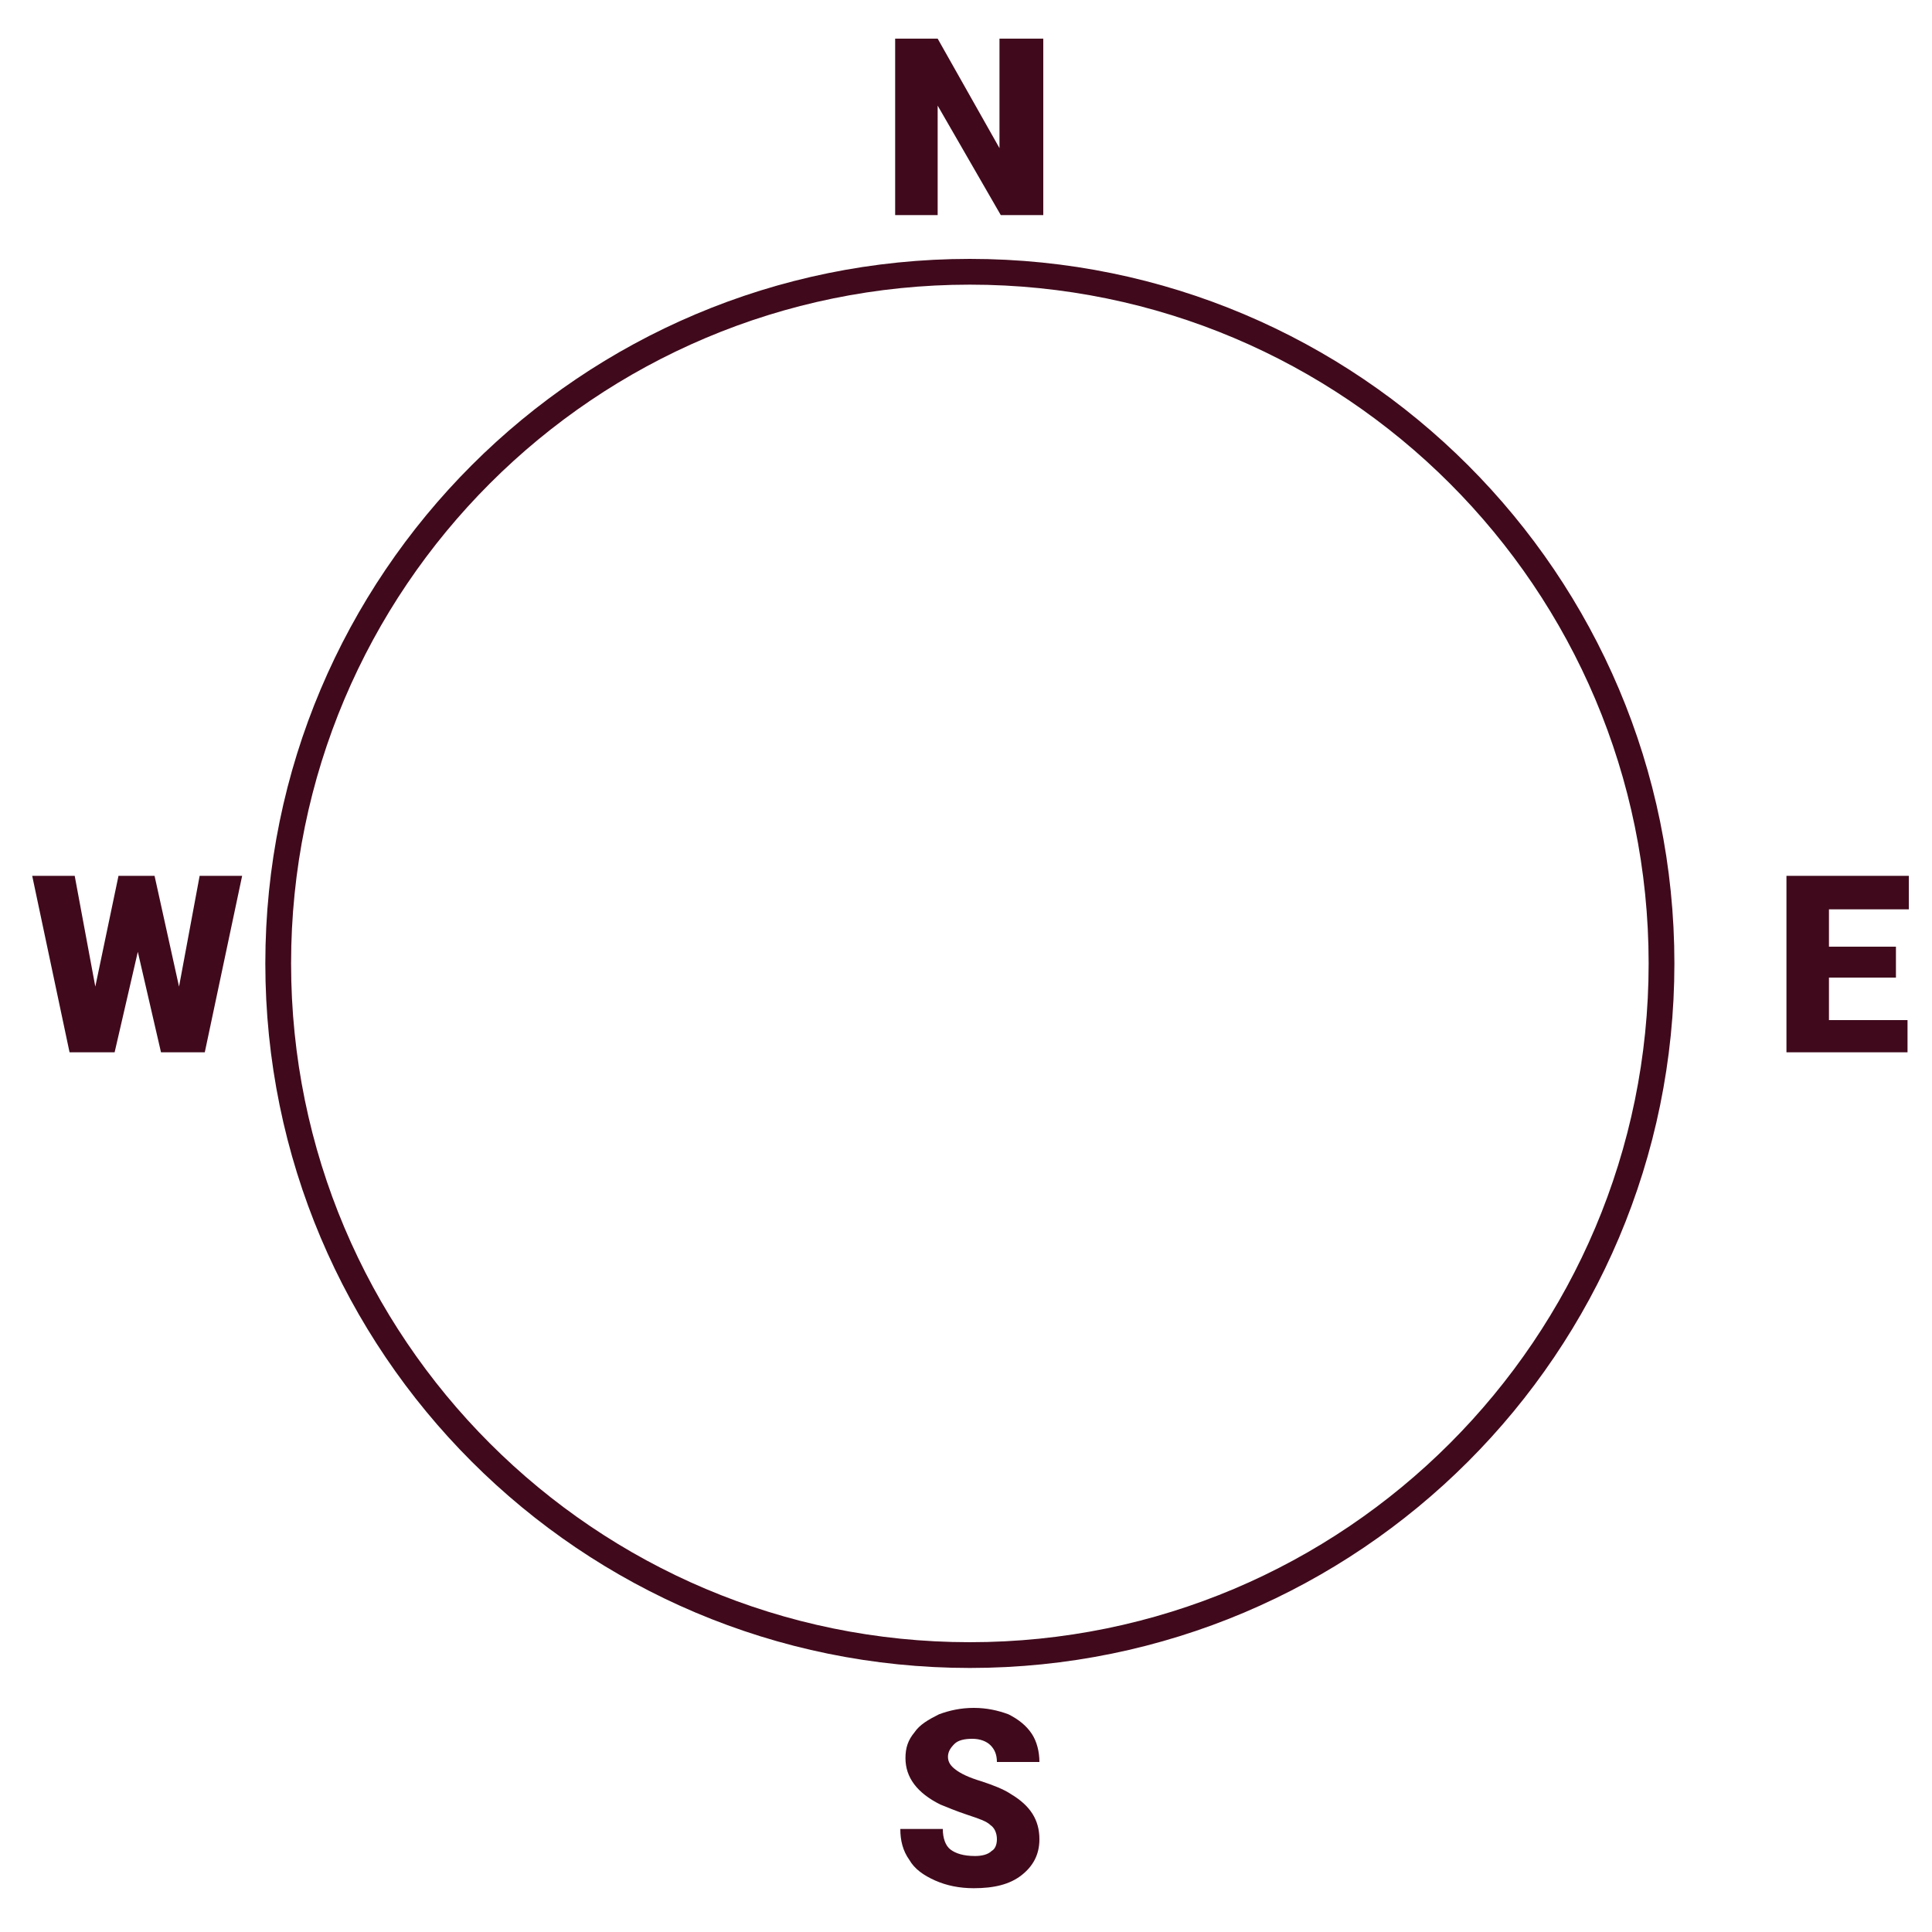
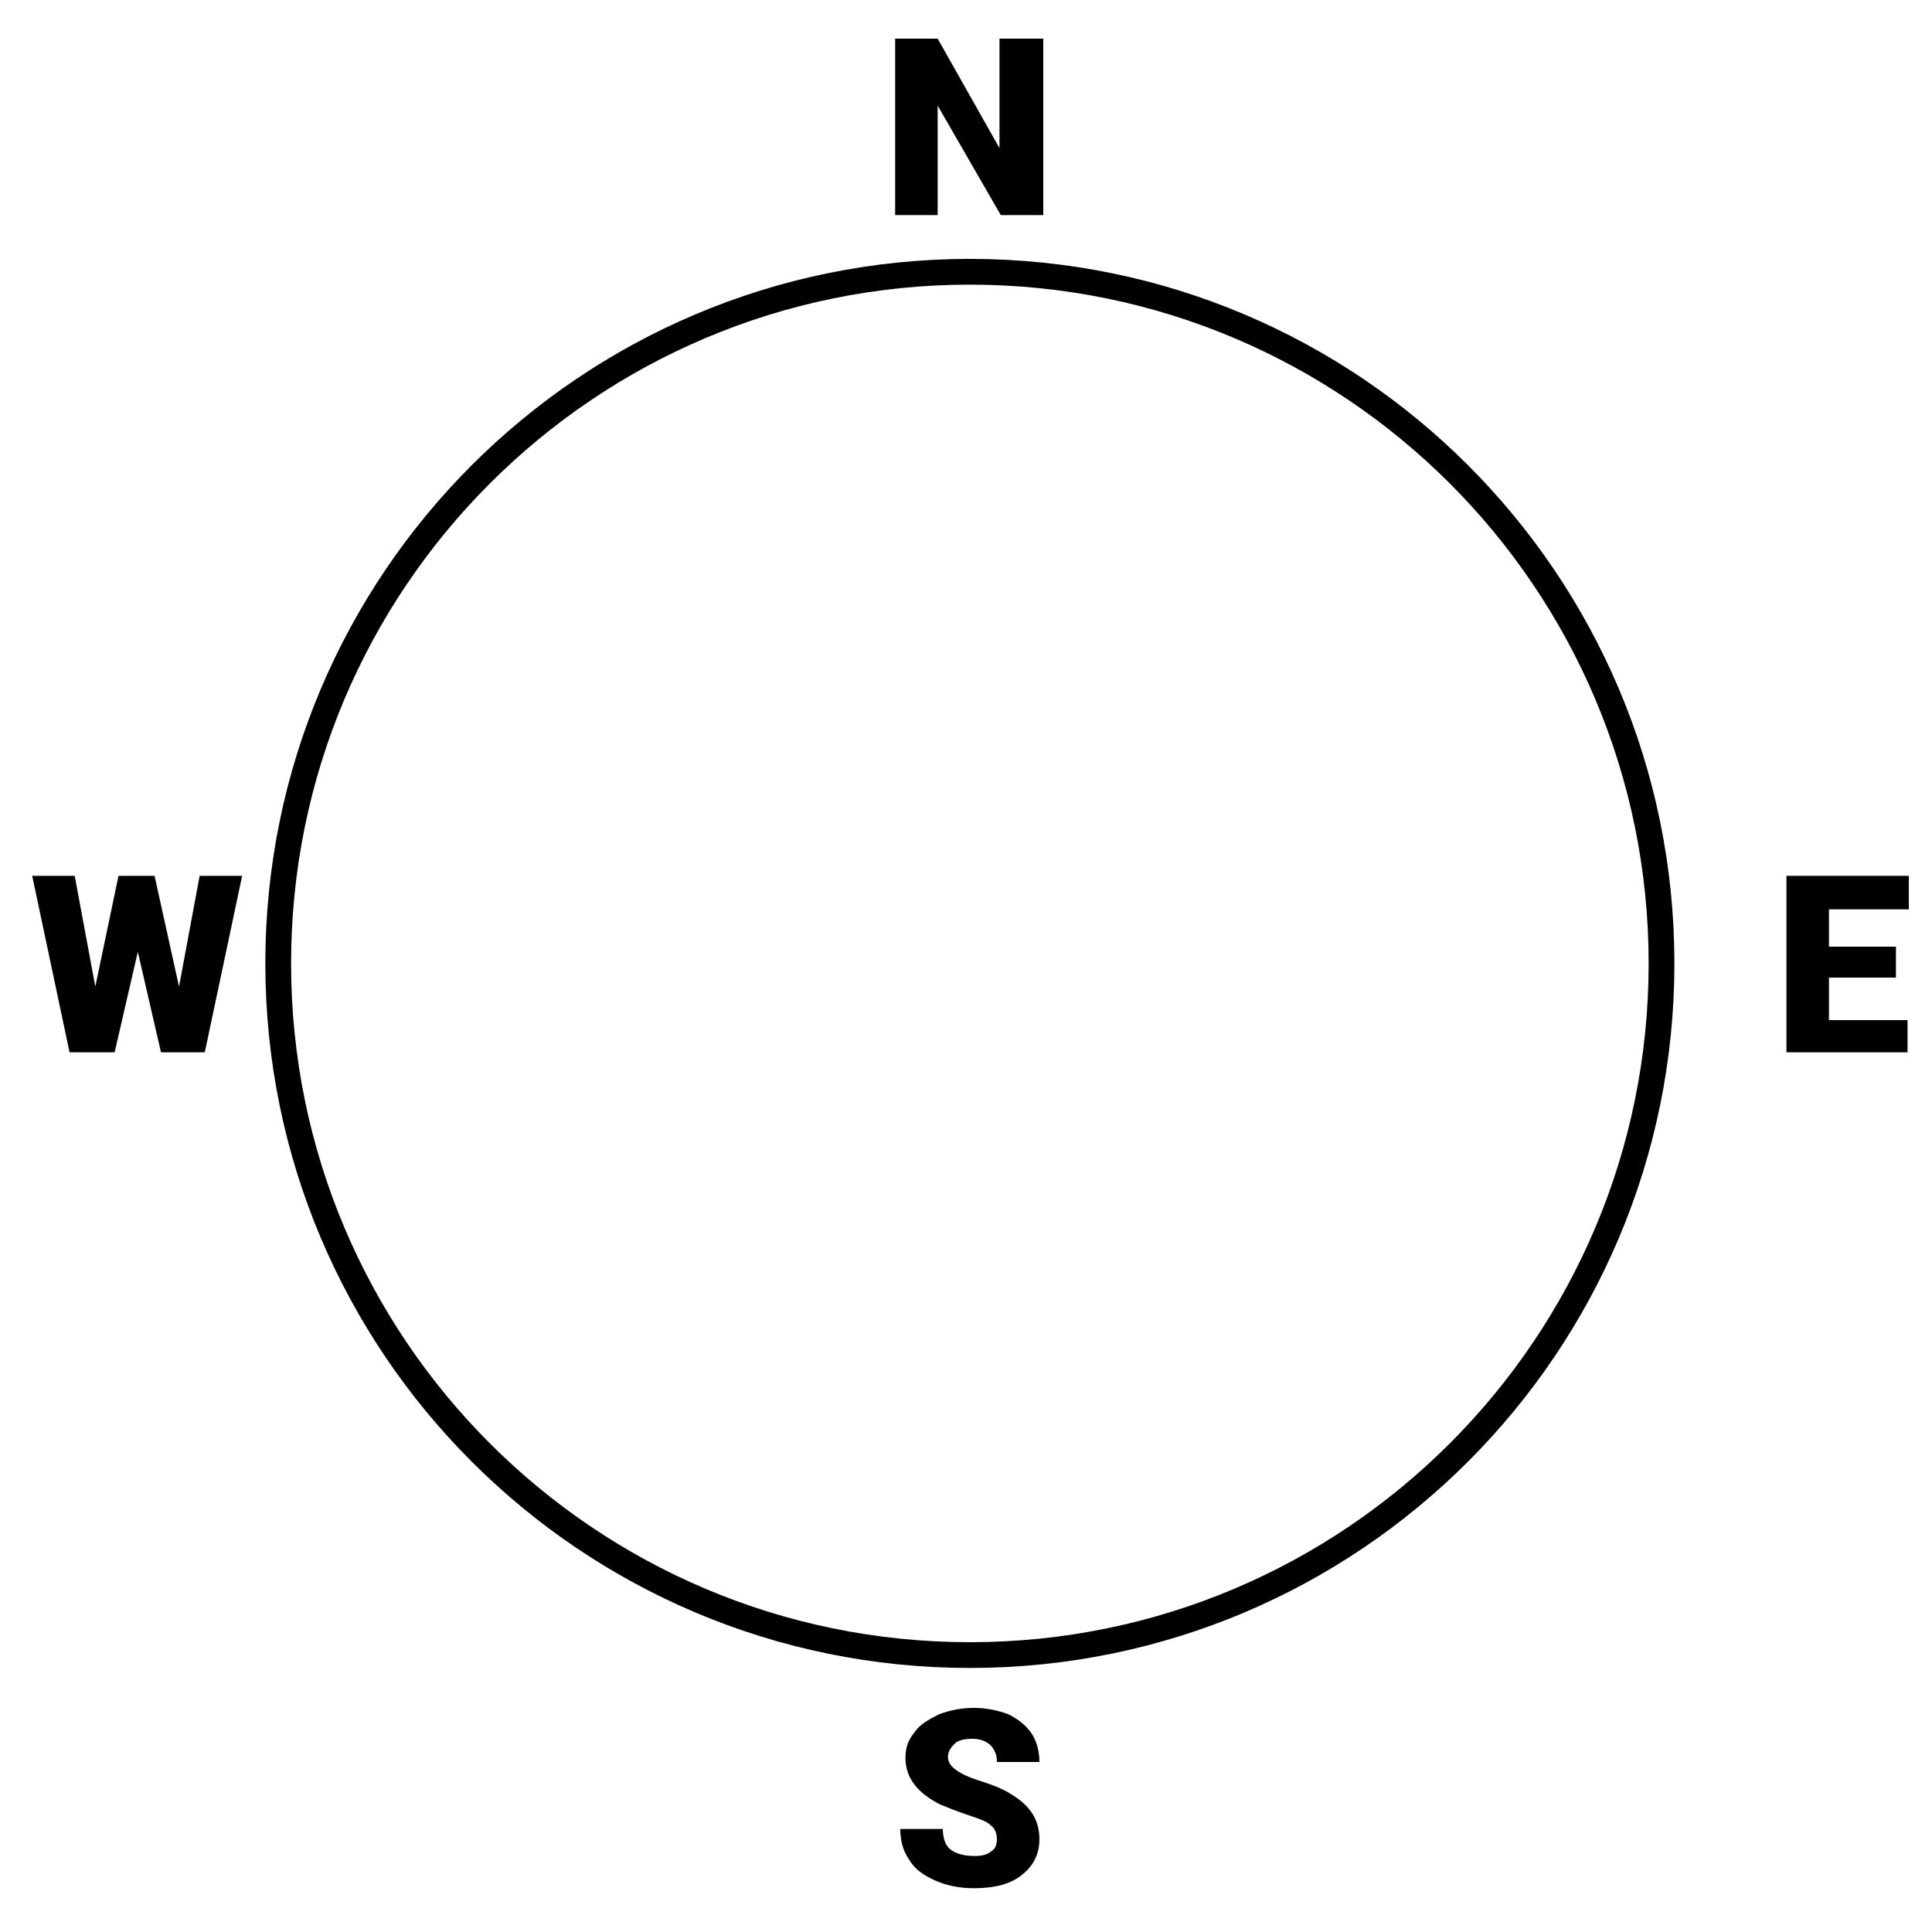
- <svg xmlns="http://www.w3.org/2000/svg" version="1.2" baseProfile="tiny" id="Layer_1" x="0px" y="0px" viewBox="0 0 150 150" xml:space="preserve">
+ <svg xmlns="http://www.w3.org/2000/svg" version="1.1" id="Layer_1" x="0px" y="0px" viewBox="0 0 150 150" style="enable-background:new 0 0 150 150;" xml:space="preserve">
+   <style type="text/css">
+ 	.st0{fill:none;stroke:#000000;stroke-width:2;stroke-miterlimit:10;}
+ </style>
+   <circle class="st0" cx="75.3" cy="74.8" r="53.7" />
  <g>
-     <circle fill="none" stroke="#400A1C" stroke-width="2" stroke-miterlimit="10" cx="75.3" cy="74.8" r="53.7" />
    <g>
-       <g>
-         <path fill="#400A1C" d="M13.9,76.6l1.6-8.6h3.3l-2.9,13.7h-3.4l-1.8-7.8l-1.8,7.8H5.4L2.5,68h3.3l1.6,8.6L9.2,68H12L13.9,76.6z" />
-       </g>
-       <g>
-         <path fill="#400A1C" d="M147.2,75.9H142v3.3h6.1v2.5h-9.4V68h9.5v2.6H142v2.9h5.2V75.9z" />
-       </g>
+       <path d="M13.9,76.6l1.6-8.6h3.3l-2.9,13.7h-3.4l-1.8-7.8l-1.8,7.8H5.4L2.5,68h3.3l1.6,8.6L9.2,68H12L13.9,76.6z" />
    </g>
    <g>
-       <g>
-         <path fill="#400A1C" d="M77.4,142.8c0-0.5-0.2-0.9-0.5-1.1c-0.3-0.3-0.9-0.5-1.8-0.8s-1.6-0.6-2.1-0.8c-1.8-0.9-2.7-2.1-2.7-3.6     c0-0.8,0.2-1.4,0.7-2c0.4-0.6,1.1-1,1.9-1.4c0.8-0.3,1.7-0.5,2.7-0.5s1.9,0.2,2.7,0.5c0.8,0.4,1.4,0.9,1.8,1.5s0.6,1.4,0.6,2.2     h-3.3c0-0.6-0.2-1-0.5-1.3s-0.8-0.5-1.4-0.5s-1.1,0.1-1.4,0.4c-0.3,0.3-0.5,0.6-0.5,1s0.2,0.7,0.6,1s1,0.6,2,0.9     c0.9,0.3,1.7,0.6,2.3,1c1.5,0.9,2.2,2,2.2,3.5c0,1.2-0.5,2.1-1.4,2.8s-2.1,1-3.7,1c-1.1,0-2.1-0.2-3-0.6c-0.9-0.4-1.6-0.9-2-1.6     c-0.5-0.7-0.7-1.5-0.7-2.4h3.3c0,0.7,0.2,1.3,0.6,1.6s1,0.5,1.9,0.5c0.5,0,1-0.1,1.3-0.4C77.2,143.6,77.4,143.3,77.4,142.8z" />
-       </g>
-       <g>
-         <path fill="#400A1C" d="M81,16.7h-3.3l-4.9-8.5v8.5h-3.3V3h3.3l4.8,8.5V3H81V16.7z" />
-       </g>
+       <path d="M147.2,75.9H142v3.3h6.1v2.5h-9.4V68h9.5v2.6H142v2.9h5.2V75.9z" />
+     </g>
+   </g>
+   <g>
+     <g>
+       <path d="M77.4,142.8c0-0.5-0.2-0.9-0.5-1.1c-0.3-0.3-0.9-0.5-1.8-0.8s-1.6-0.6-2.1-0.8c-1.8-0.9-2.7-2.1-2.7-3.6    c0-0.8,0.2-1.4,0.7-2c0.4-0.6,1.1-1,1.9-1.4c0.8-0.3,1.7-0.5,2.7-0.5s1.9,0.2,2.7,0.5c0.8,0.4,1.4,0.9,1.8,1.5s0.6,1.4,0.6,2.2    h-3.3c0-0.6-0.2-1-0.5-1.3s-0.8-0.5-1.4-0.5s-1.1,0.1-1.4,0.4c-0.3,0.3-0.5,0.6-0.5,1s0.2,0.7,0.6,1s1,0.6,2,0.9    c0.9,0.3,1.7,0.6,2.3,1c1.5,0.9,2.2,2,2.2,3.5c0,1.2-0.5,2.1-1.4,2.8s-2.1,1-3.7,1c-1.1,0-2.1-0.2-3-0.6c-0.9-0.4-1.6-0.9-2-1.6    c-0.5-0.7-0.7-1.5-0.7-2.4h3.3c0,0.7,0.2,1.3,0.6,1.6s1,0.5,1.9,0.5c0.5,0,1-0.1,1.3-0.4C77.2,143.6,77.4,143.3,77.4,142.8z" />
+     </g>
+     <g>
+       <path d="M81,16.7h-3.3l-4.9-8.5v8.5h-3.3V3h3.3l4.8,8.5V3H81V16.7z" />
    </g>
  </g>
</svg>
